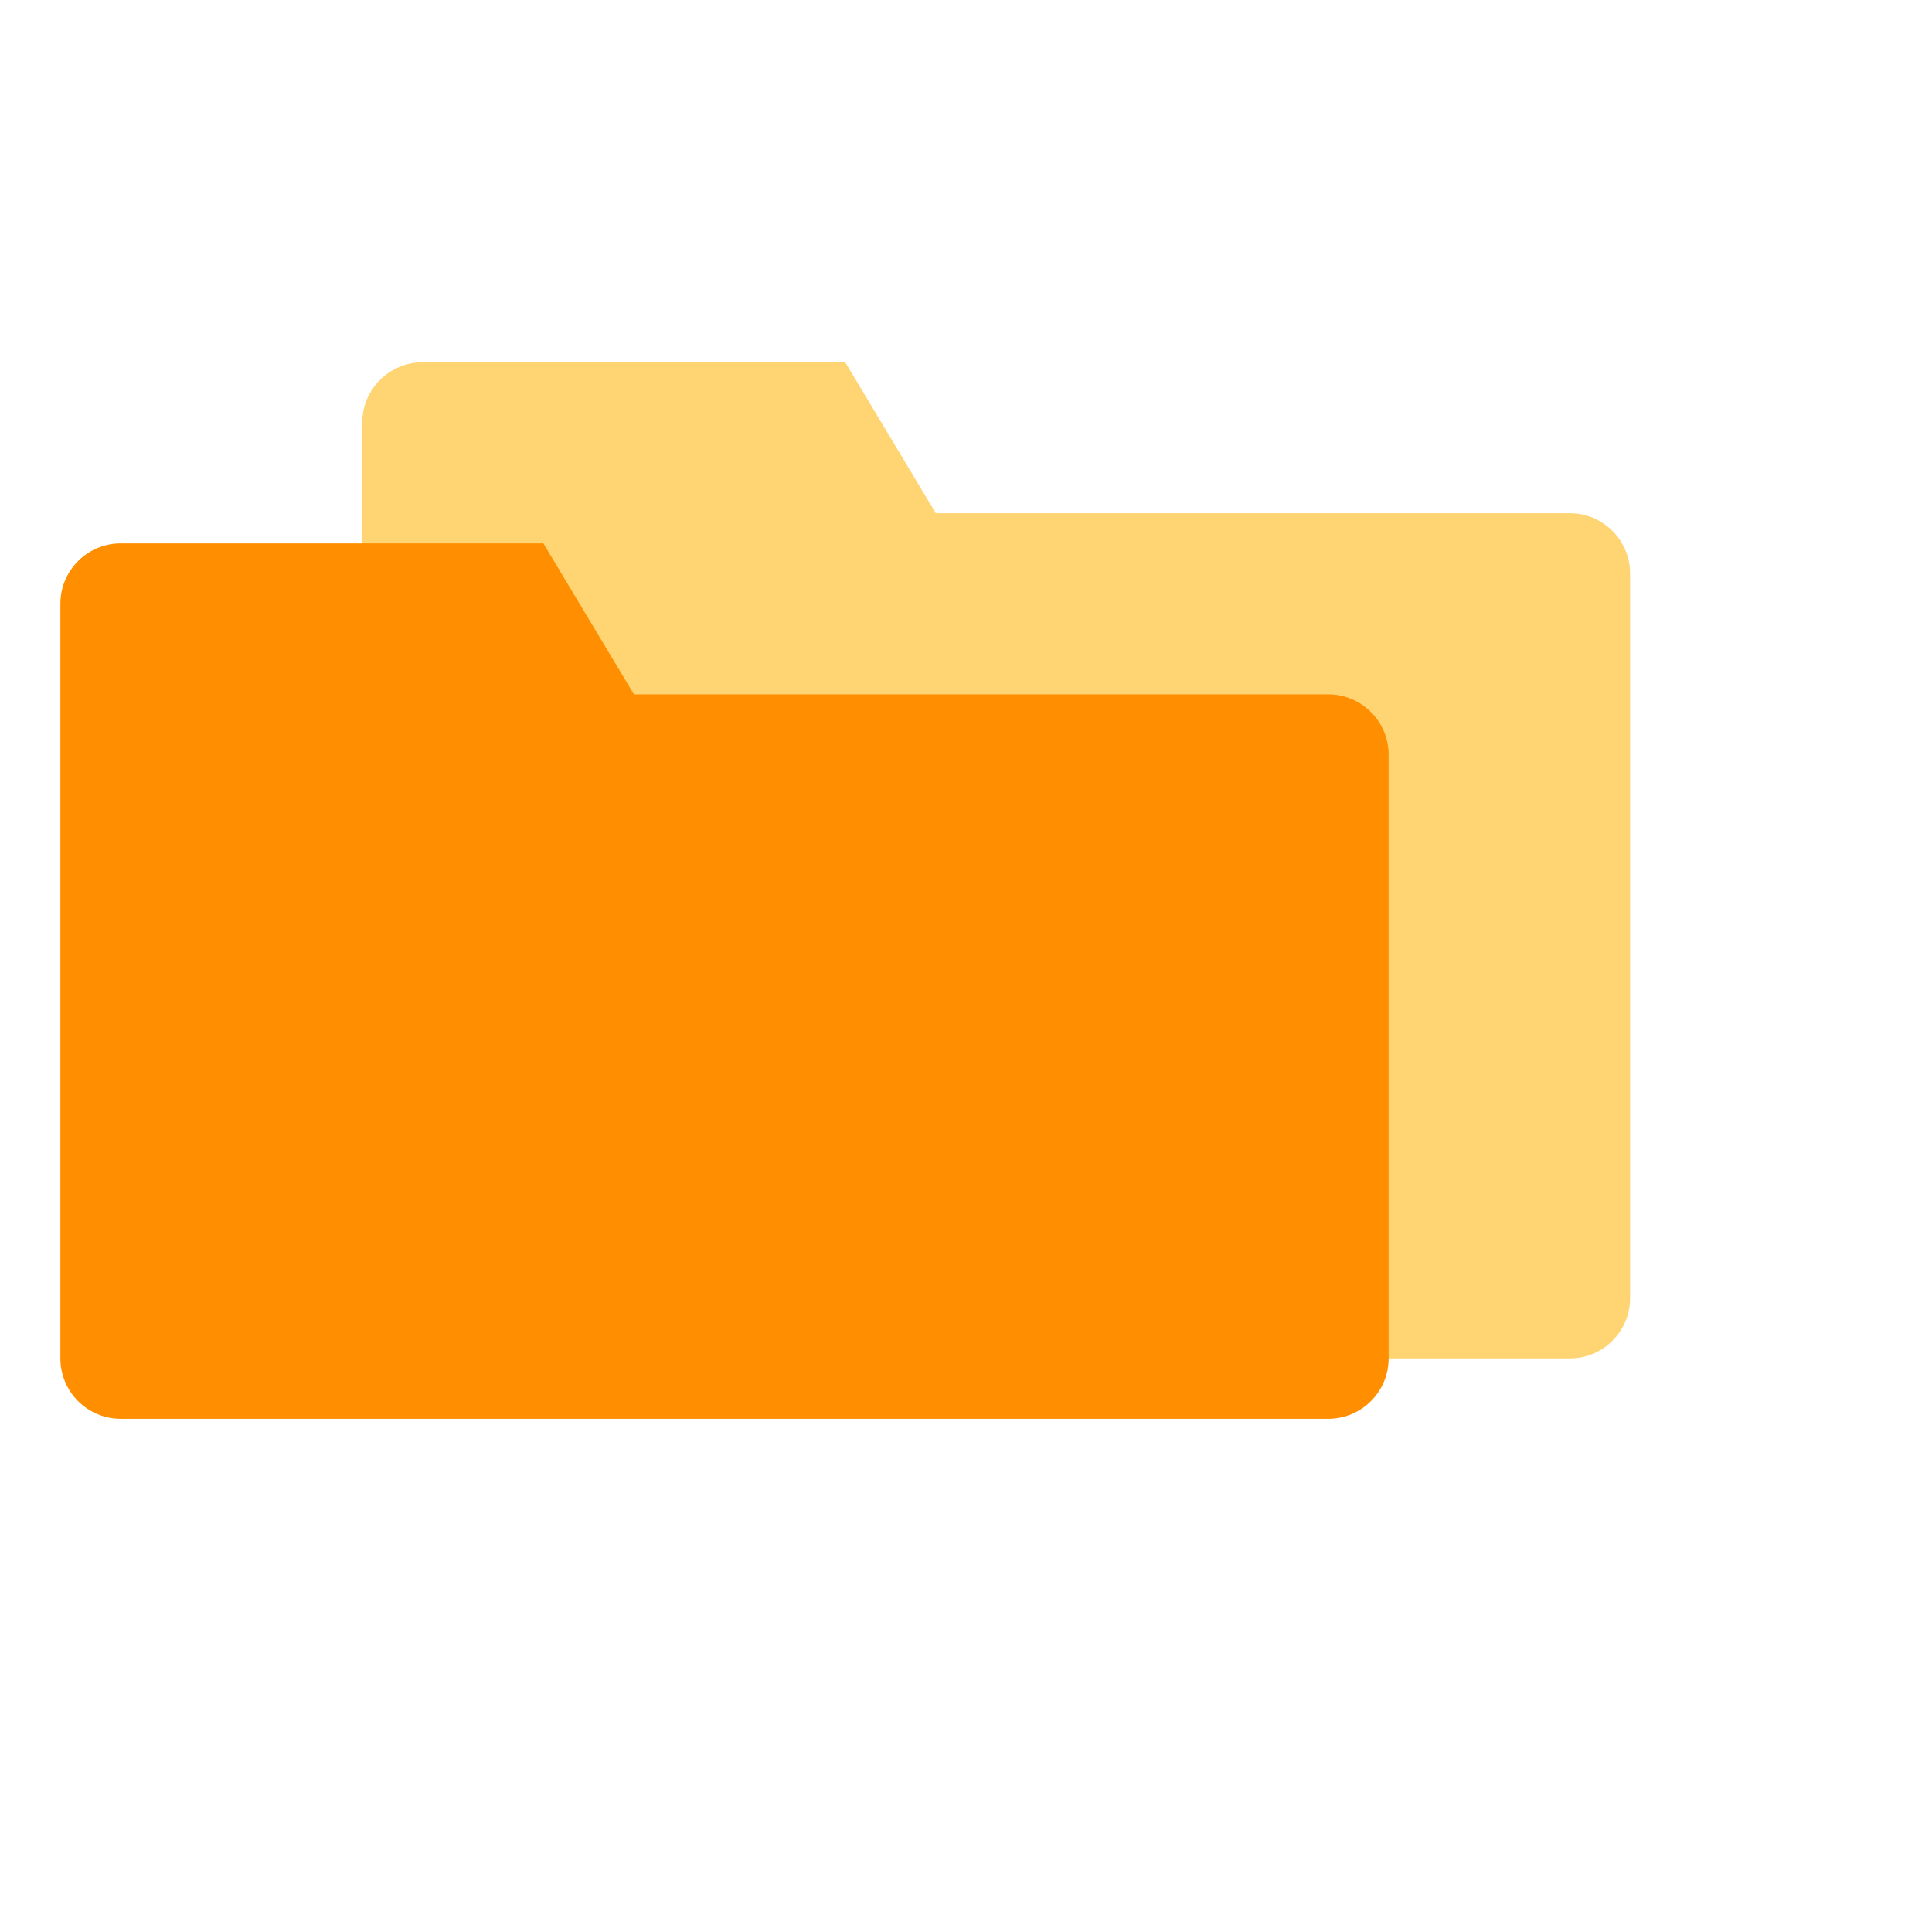
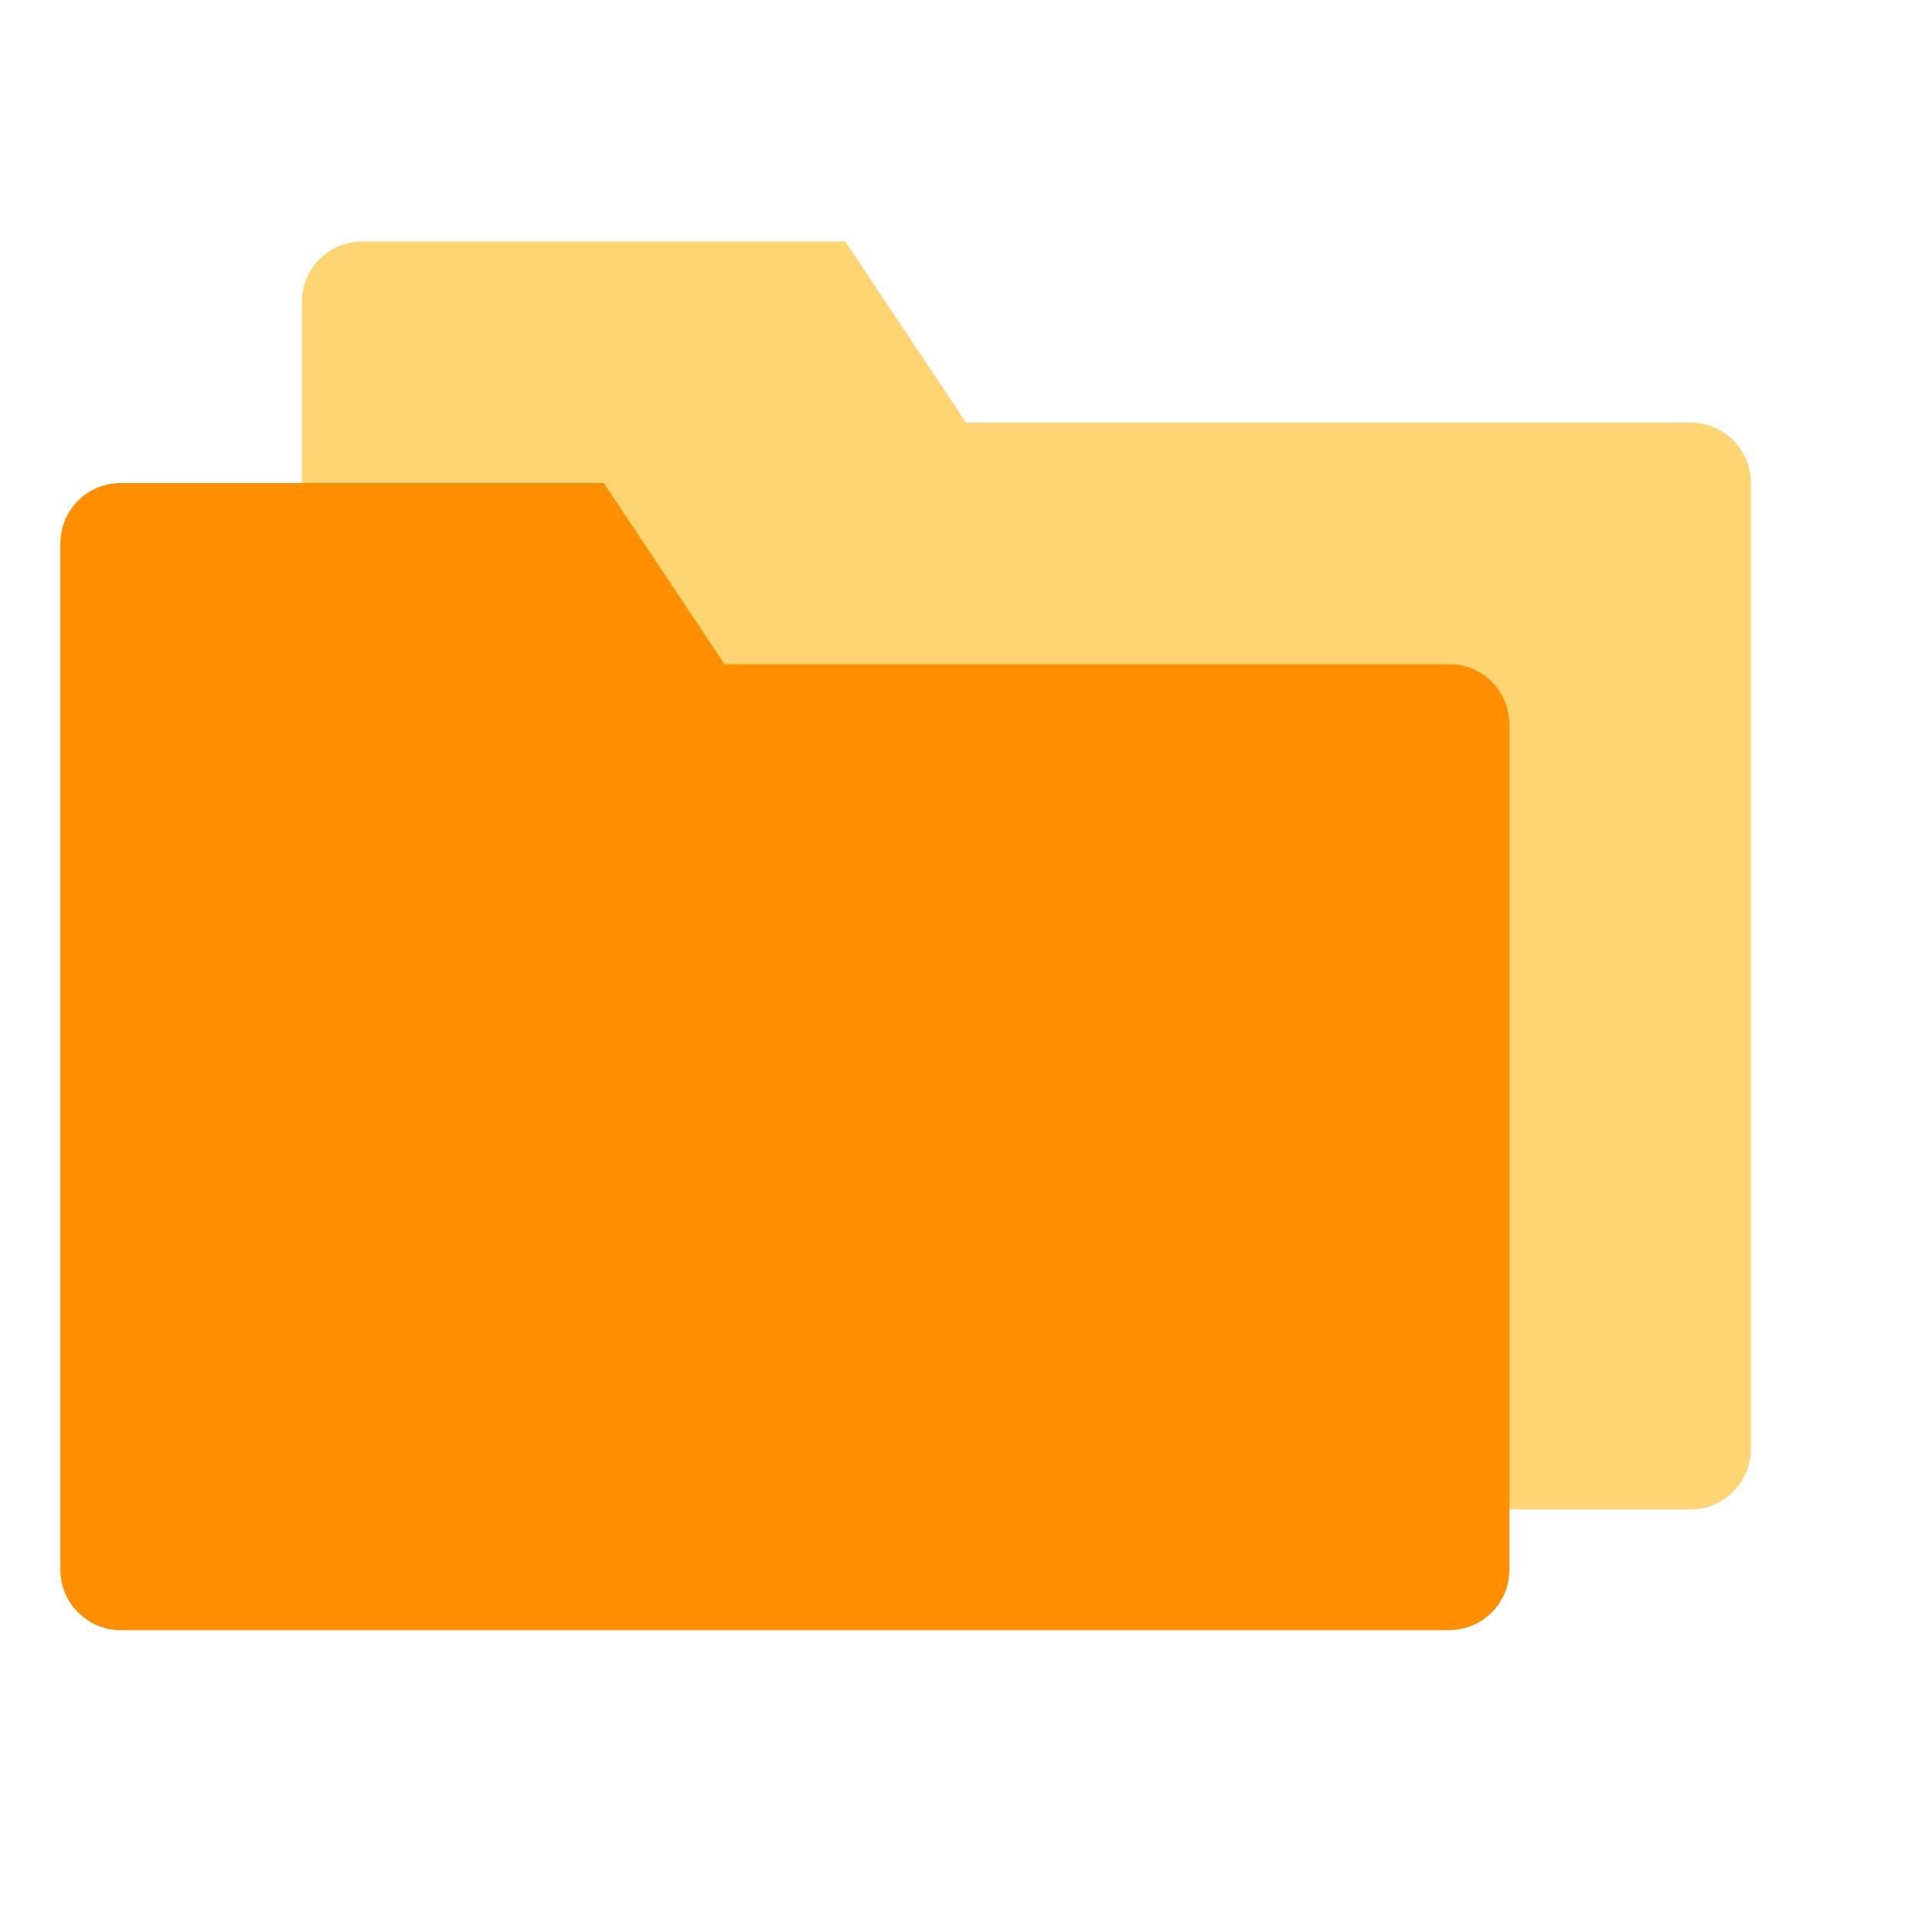
<svg xmlns="http://www.w3.org/2000/svg" viewBox="0 0 16 16" width="16" height="16">
-   <path d="M3.5 3h3.5l.75 1.25H13a.5.5 0 01.5.5v6a.5.5 0 01-.5.5H3.5a.5.5 0 01-.5-.5V3.5a.5.5 0 01.5-.5z" fill="#FFB300" opacity="0.55" />
-   <path d="M1 4.5h3.5l.75 1.25H11a.5.5 0 01.5.5v5a.5.5 0 01-.5.5H1a.5.5 0 01-.5-.5V5a.5.5 0 01.5-.5z" fill="#FF8F00" />
+   <path d="M3 2h4l1 1.5H14a.5.5 0 01.5.5v8a.5.5 0 01-.5.5H3a.5.5 0 01-.5-.5V2.5A.5.5 0 013 2z" fill="#FFB300" opacity="0.55" />
+   <path d="M1 4h4l1 1.5H12a.5.5 0 01.5.5v7a.5.5 0 01-.5.5H1a.5.5 0 01-.5-.5V4.5A.5.5 0 011 4z" fill="#FF8F00" />
</svg>
